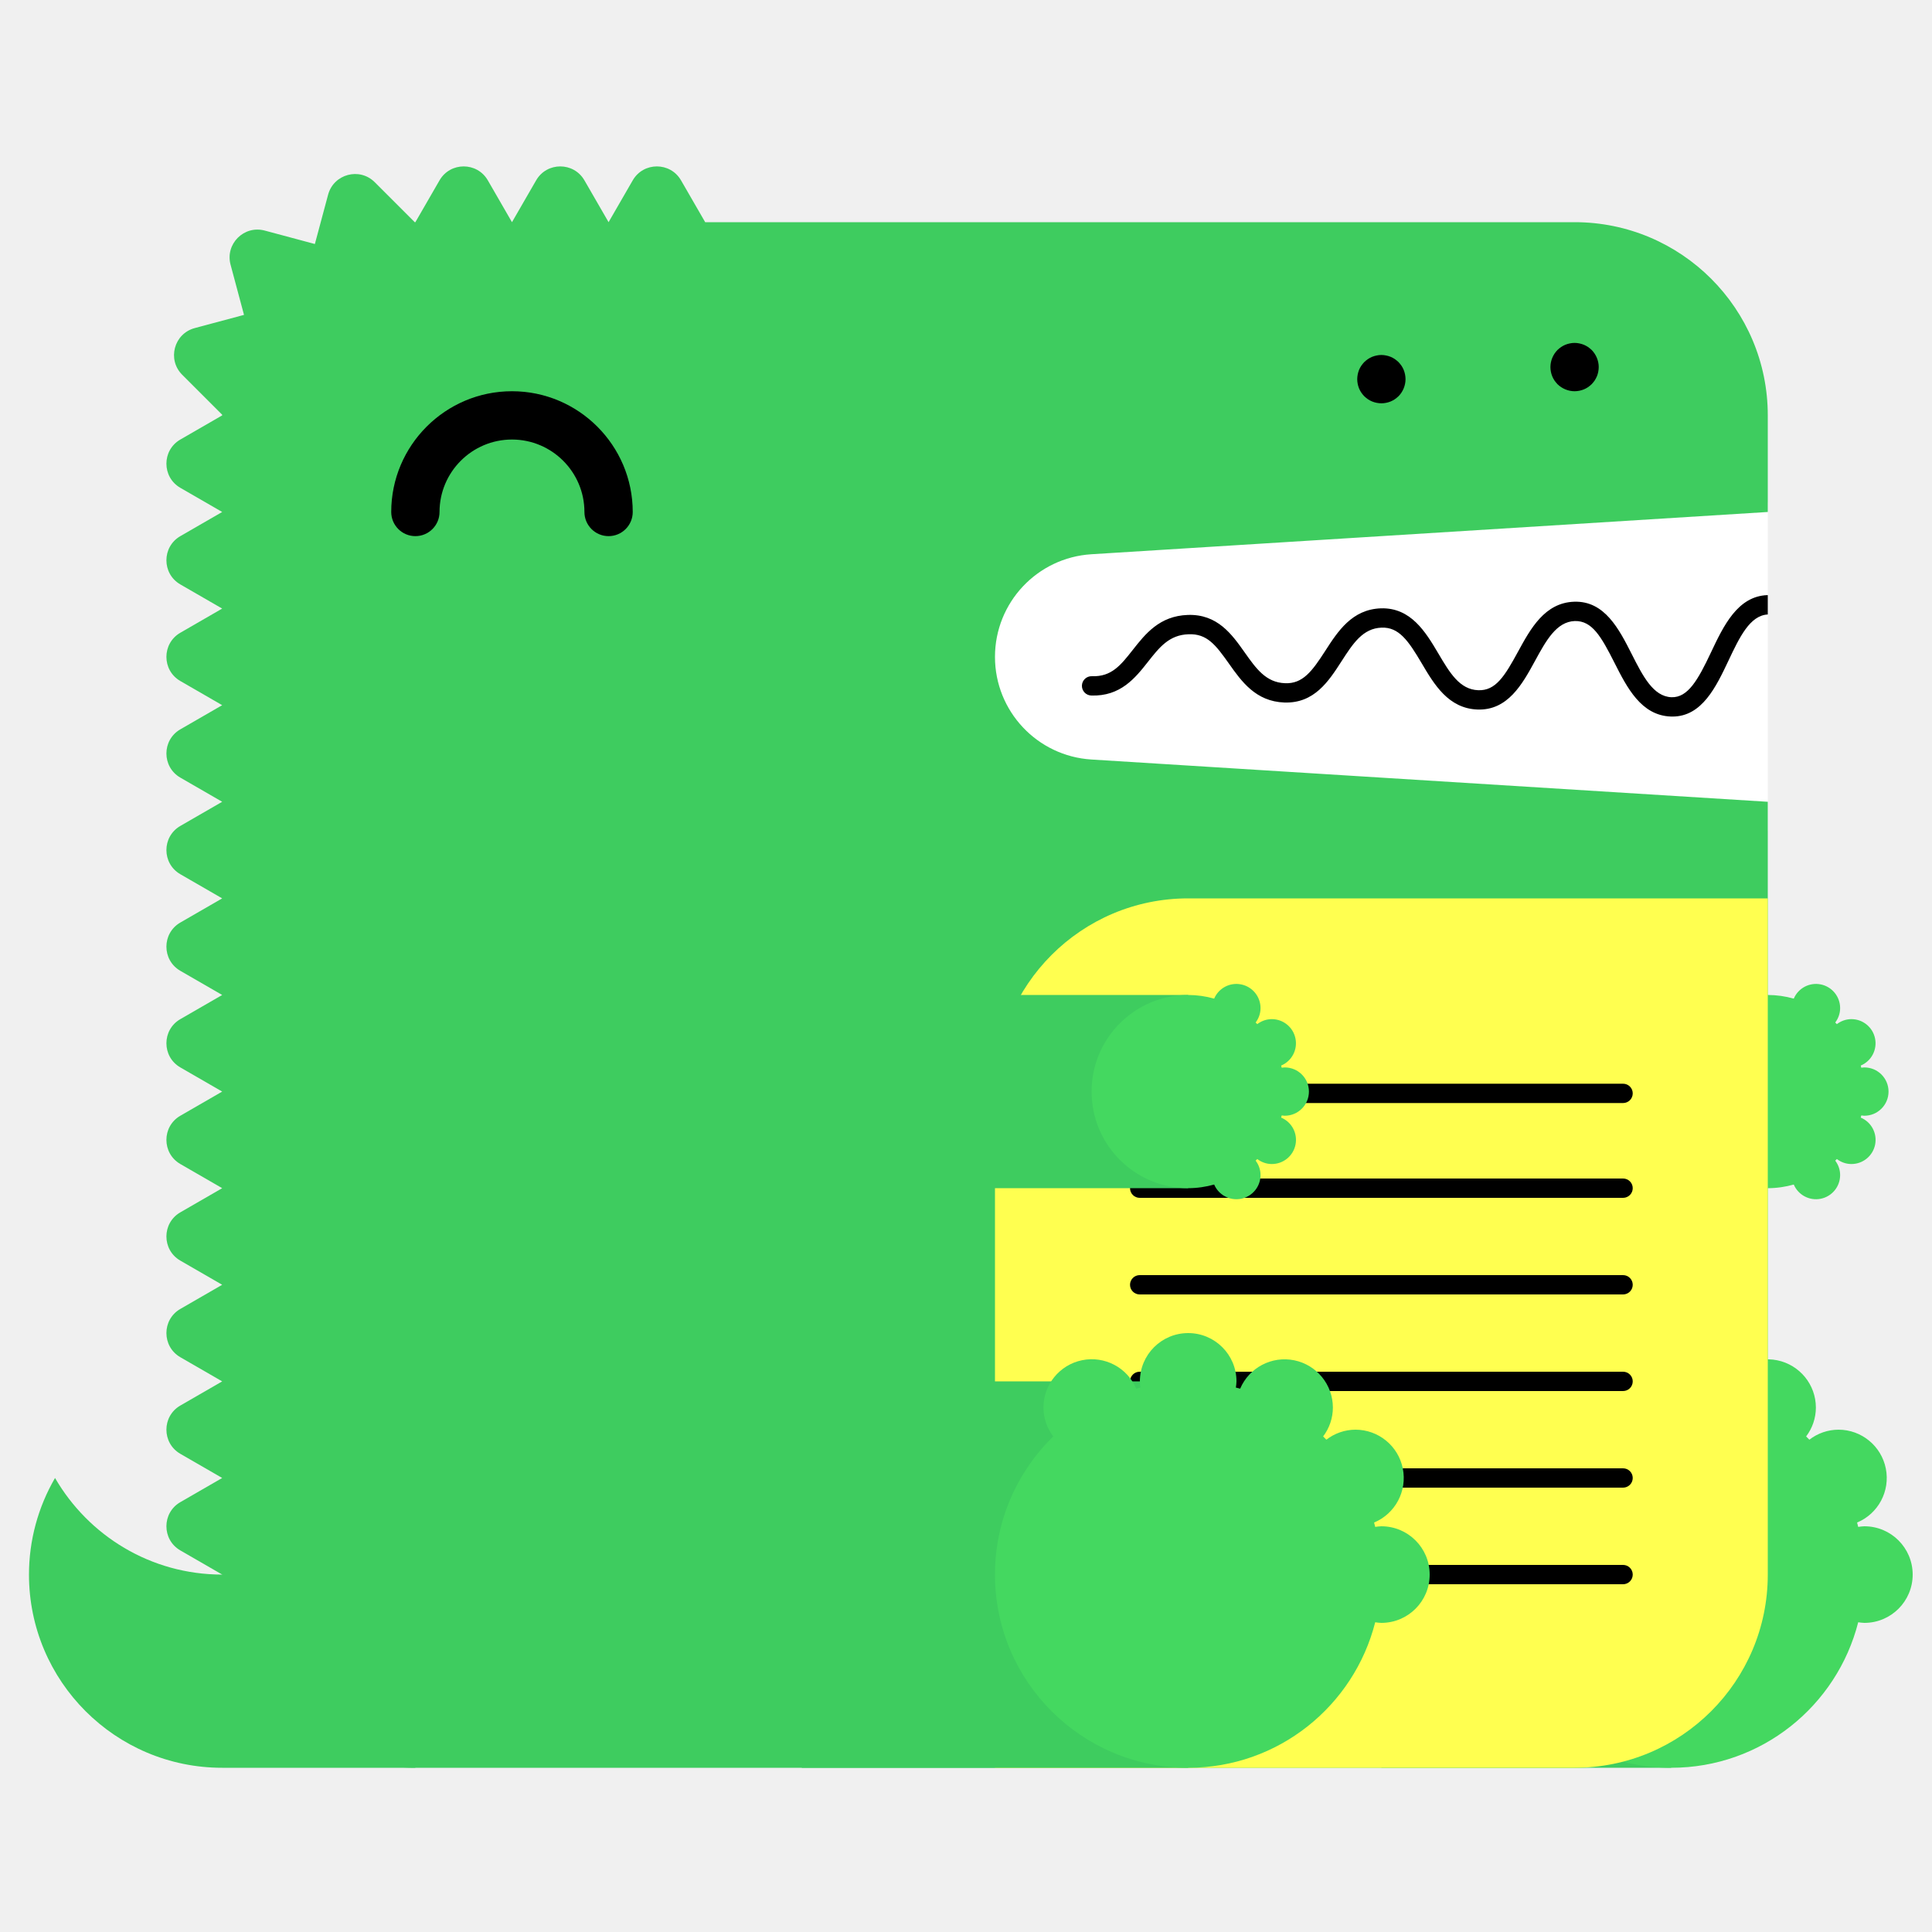
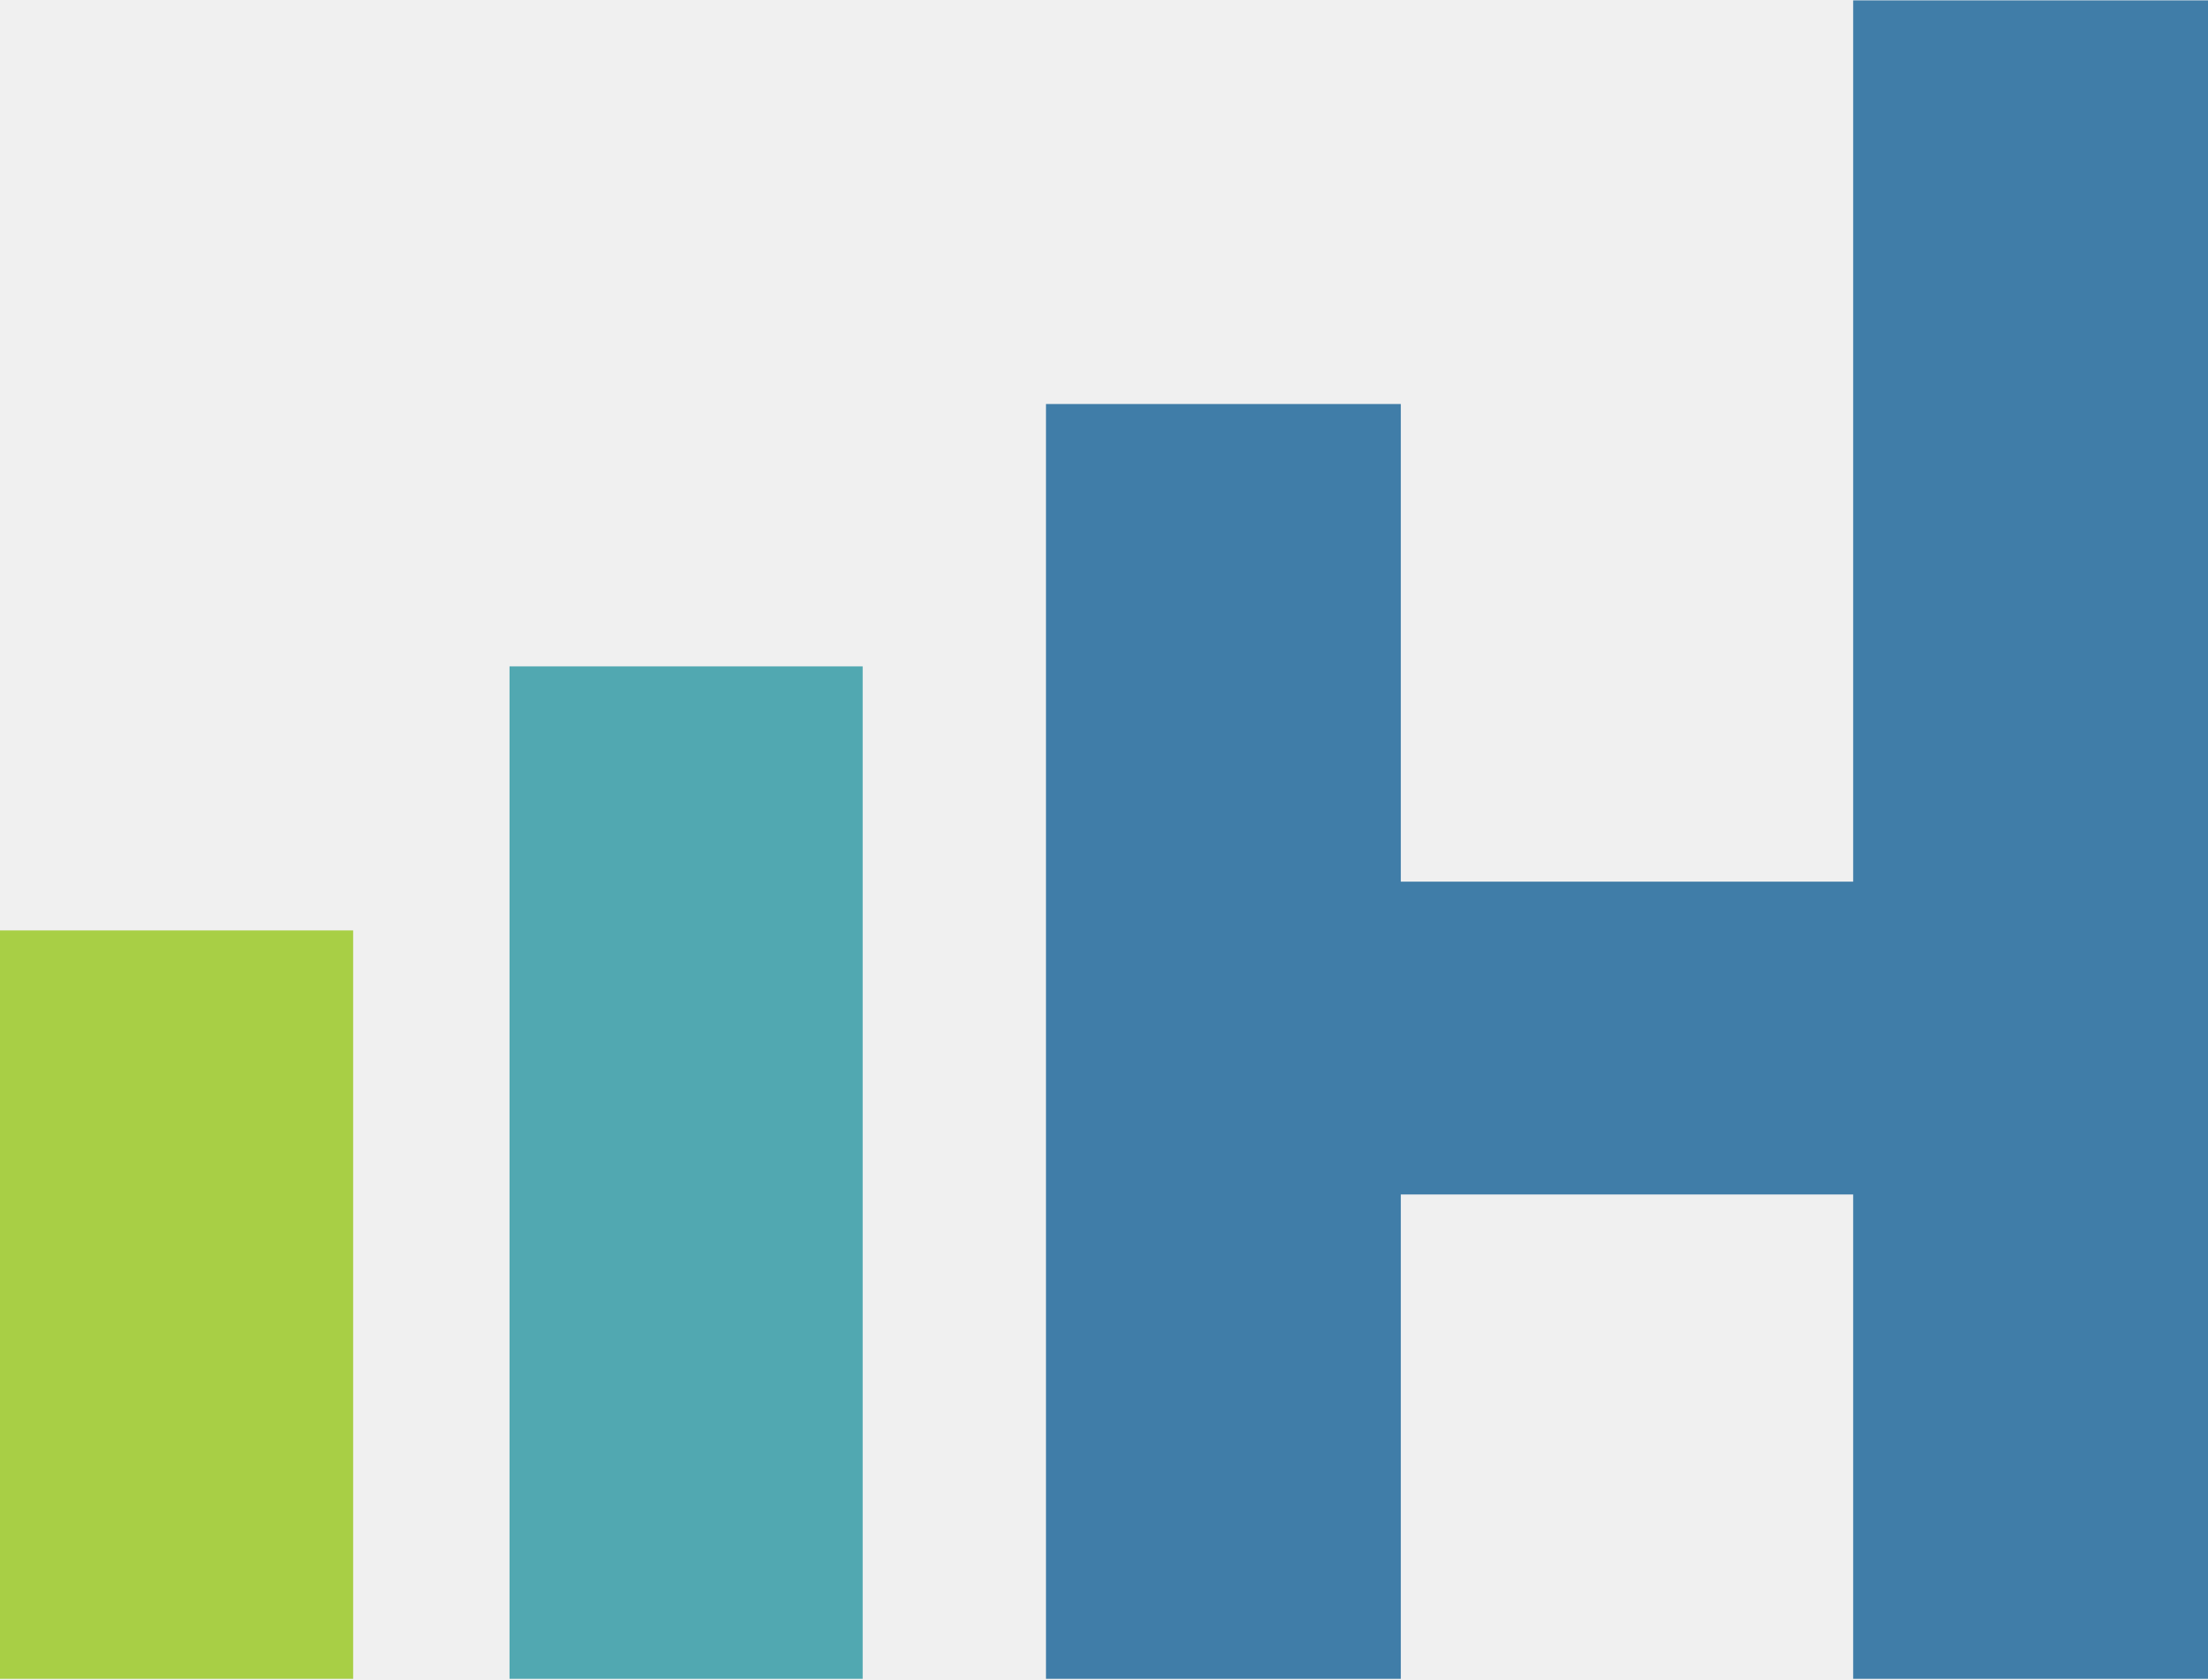
- <svg xmlns="http://www.w3.org/2000/svg" width="200" height="200" viewBox="0 0 200 200">
-   <g fill="none" fill-rule="evenodd">
-     <path fill="#FFF" d="M99 52h84v34H99z" />
-     <path d="M23 163c-7.398 0-13.843-4.027-17.303-10A19.886 19.886 0 0 0 3 163c0 11.046 8.954 20 20 20h20v-20H23z" fill="#3ECC5F" />
-     <path d="M112.98 57.376L183 53V43c0-11.046-8.954-20-20-20H73l-2.5-4.33c-1.112-1.925-3.889-1.925-5 0L63 23l-2.5-4.33c-1.111-1.925-3.889-1.925-5 0L53 23l-2.5-4.33c-1.111-1.925-3.889-1.925-5 0L43 23c-.022 0-.042.003-.065.003l-4.142-4.141c-1.57-1.571-4.252-.853-4.828 1.294l-1.369 5.104-5.192-1.392c-2.148-.575-4.111 1.389-3.535 3.536l1.39 5.193-5.102 1.367c-2.148.576-2.867 3.259-1.296 4.83l4.142 4.142c0 .021-.003.042-.003.064l-4.33 2.5c-1.925 1.111-1.925 3.889 0 5L23 53l-4.33 2.5c-1.925 1.111-1.925 3.889 0 5L23 63l-4.33 2.5c-1.925 1.111-1.925 3.889 0 5L23 73l-4.33 2.5c-1.925 1.111-1.925 3.889 0 5L23 83l-4.33 2.5c-1.925 1.111-1.925 3.889 0 5L23 93l-4.33 2.5c-1.925 1.111-1.925 3.889 0 5L23 103l-4.33 2.5c-1.925 1.111-1.925 3.889 0 5L23 113l-4.33 2.5c-1.925 1.111-1.925 3.889 0 5L23 123l-4.33 2.5c-1.925 1.111-1.925 3.889 0 5L23 133l-4.33 2.5c-1.925 1.111-1.925 3.889 0 5L23 143l-4.33 2.5c-1.925 1.111-1.925 3.889 0 5L23 153l-4.33 2.5c-1.925 1.111-1.925 3.889 0 5L23 163c0 11.046 8.954 20 20 20h120c11.046 0 20-8.954 20-20V83l-70.02-4.376A10.645 10.645 0 0 1 103 68c0-5.621 4.37-10.273 9.98-10.624" fill="#3ECC5F" />
-     <path fill="#3ECC5F" d="M143 183h30v-40h-30z" />
-     <path d="M193 158c-.219 0-.428.037-.639.064-.038-.15-.074-.301-.116-.451A5 5 0 0 0 190.32 148a4.96 4.96 0 0 0-3.016 1.036 26.531 26.531 0 0 0-.335-.336 4.955 4.955 0 0 0 1.011-2.987 5 5 0 0 0-9.599-1.959c-.148-.042-.297-.077-.445-.115.027-.211.064-.42.064-.639a5 5 0 0 0-5-5 5 5 0 0 0-5 5c0 .219.037.428.064.639-.148.038-.297.073-.445.115a4.998 4.998 0 0 0-9.599 1.959c0 1.125.384 2.151 1.011 2.987-3.717 3.632-6.031 8.693-6.031 14.3 0 11.046 8.954 20 20 20 9.339 0 17.16-6.41 19.361-15.064.211.027.42.064.639.064a5 5 0 0 0 5-5 5 5 0 0 0-5-5" fill="#44D860" />
-     <path fill="#3ECC5F" d="M153 123h30v-20h-30z" />
-     <path d="M193 115.5a2.5 2.5 0 1 0 0-5c-.109 0-.214.019-.319.032-.02-.075-.037-.15-.058-.225a2.501 2.501 0 0 0-.963-4.807c-.569 0-1.088.197-1.508.518a6.653 6.653 0 0 0-.168-.168c.314-.417.506-.931.506-1.494a2.5 2.5 0 0 0-4.8-.979A9.987 9.987 0 0 0 183 103c-5.522 0-10 4.478-10 10s4.478 10 10 10c.934 0 1.833-.138 2.69-.377a2.5 2.5 0 0 0 4.8-.979c0-.563-.192-1.077-.506-1.494.057-.055.113-.111.168-.168.42.321.939.518 1.508.518a2.5 2.5 0 0 0 .963-4.807c.021-.074.038-.15.058-.225.105.013.21.032.319.032" fill="#44D860" />
-     <path d="M63 55.5a2.5 2.5 0 0 1-2.5-2.5c0-4.136-3.364-7.5-7.5-7.5s-7.5 3.364-7.5 7.5a2.5 2.5 0 1 1-5 0c0-6.893 5.607-12.5 12.5-12.5S65.5 46.107 65.5 53a2.5 2.5 0 0 1-2.5 2.5" fill="#000" />
-     <path d="M103 183h60c11.046 0 20-8.954 20-20V93h-60c-11.046 0-20 8.954-20 20v70z" fill="#FFFF50" />
-     <path d="M168.02 124h-50.04a1 1 0 1 1 0-2h50.04a1 1 0 1 1 0 2m0 20h-50.04a1 1 0 1 1 0-2h50.04a1 1 0 1 1 0 2m0 20h-50.04a1 1 0 1 1 0-2h50.04a1 1 0 1 1 0 2m0-49.814h-50.04a1 1 0 1 1 0-2h50.04a1 1 0 1 1 0 2m0 19.814h-50.04a1 1 0 1 1 0-2h50.04a1 1 0 1 1 0 2m0 20h-50.04a1 1 0 1 1 0-2h50.04a1 1 0 1 1 0 2M183 61.611c-.012 0-.022-.006-.034-.005-3.09.105-4.552 3.196-5.842 5.923-1.346 2.85-2.387 4.703-4.093 4.647-1.889-.068-2.969-2.202-4.113-4.46-1.314-2.594-2.814-5.536-5.963-5.426-3.046.104-4.513 2.794-5.807 5.167-1.377 2.528-2.314 4.065-4.121 3.994-1.927-.07-2.951-1.805-4.136-3.813-1.321-2.236-2.848-4.75-5.936-4.664-2.994.103-4.465 2.385-5.763 4.4-1.373 2.13-2.335 3.428-4.165 3.351-1.973-.07-2.992-1.51-4.171-3.177-1.324-1.873-2.816-3.993-5.895-3.89-2.928.1-4.399 1.97-5.696 3.618-1.232 1.564-2.194 2.802-4.229 2.724a1 1 0 0 0-.072 2c3.017.101 4.545-1.8 5.872-3.487 1.177-1.496 2.193-2.787 4.193-2.855 1.926-.082 2.829 1.115 4.195 3.045 1.297 1.834 2.769 3.914 5.731 4.021 3.103.104 4.596-2.215 5.918-4.267 1.182-1.834 2.202-3.417 4.15-3.484 1.793-.067 2.769 1.35 4.145 3.681 1.297 2.197 2.766 4.686 5.787 4.796 3.125.108 4.634-2.62 5.949-5.035 1.139-2.088 2.214-4.06 4.119-4.126 1.793-.042 2.728 1.595 4.111 4.33 1.292 2.553 2.757 5.445 5.825 5.556l.169.003c3.064 0 4.518-3.075 5.805-5.794 1.139-2.41 2.217-4.68 4.067-4.773v-2z" fill="#000" />
-     <path fill="#3ECC5F" d="M83 183h40v-40H83z" />
-     <path d="M143 158c-.219 0-.428.037-.639.064-.038-.15-.074-.301-.116-.451A5 5 0 0 0 140.32 148a4.96 4.96 0 0 0-3.016 1.036 26.531 26.531 0 0 0-.335-.336 4.955 4.955 0 0 0 1.011-2.987 5 5 0 0 0-9.599-1.959c-.148-.042-.297-.077-.445-.115.027-.211.064-.42.064-.639a5 5 0 0 0-5-5 5 5 0 0 0-5 5c0 .219.037.428.064.639-.148.038-.297.073-.445.115a4.998 4.998 0 0 0-9.599 1.959c0 1.125.384 2.151 1.011 2.987-3.717 3.632-6.031 8.693-6.031 14.3 0 11.046 8.954 20 20 20 9.339 0 17.16-6.41 19.361-15.064.211.027.42.064.639.064a5 5 0 0 0 5-5 5 5 0 0 0-5-5" fill="#44D860" />
-     <path fill="#3ECC5F" d="M83 123h40v-20H83z" />
-     <path d="M133 115.5a2.5 2.5 0 1 0 0-5c-.109 0-.214.019-.319.032-.02-.075-.037-.15-.058-.225a2.501 2.501 0 0 0-.963-4.807c-.569 0-1.088.197-1.508.518a6.653 6.653 0 0 0-.168-.168c.314-.417.506-.931.506-1.494a2.5 2.5 0 0 0-4.8-.979A9.987 9.987 0 0 0 123 103c-5.522 0-10 4.478-10 10s4.478 10 10 10c.934 0 1.833-.138 2.69-.377a2.5 2.5 0 0 0 4.8-.979c0-.563-.192-1.077-.506-1.494.057-.055.113-.111.168-.168.42.321.939.518 1.508.518a2.5 2.5 0 0 0 .963-4.807c.021-.074.038-.15.058-.225.105.013.21.032.319.032" fill="#44D860" />
-     <path d="M143 41.75c-.16 0-.33-.02-.49-.05a2.52 2.52 0 0 1-.47-.14c-.15-.06-.29-.14-.431-.23-.13-.09-.259-.2-.38-.31-.109-.12-.219-.24-.309-.38s-.17-.28-.231-.43a2.619 2.619 0 0 1-.189-.96c0-.16.02-.33.05-.49.03-.16.08-.31.139-.47.061-.15.141-.29.231-.43.09-.13.2-.26.309-.38.121-.11.25-.22.38-.31.141-.09.281-.17.431-.23.149-.06.31-.11.47-.14.32-.07.65-.07.98 0 .159.03.32.08.47.14.149.06.29.14.43.23.13.09.259.2.38.31.11.12.22.25.31.38.09.14.17.28.23.43.06.16.11.31.14.47.029.16.05.33.05.49 0 .66-.271 1.31-.73 1.77-.121.11-.25.22-.38.31-.14.09-.281.17-.43.23a2.565 2.565 0 0 1-.96.19m20-1.25c-.66 0-1.3-.27-1.771-.73a3.802 3.802 0 0 1-.309-.38c-.09-.14-.17-.28-.231-.43a2.619 2.619 0 0 1-.189-.96c0-.66.27-1.3.729-1.77.121-.11.25-.22.38-.31.141-.09.281-.17.431-.23.149-.06.31-.11.47-.14.32-.07.66-.07.98 0 .159.03.32.08.47.14.149.06.29.14.43.23.13.09.259.2.38.31.459.47.73 1.11.73 1.77 0 .16-.021.33-.05.49-.03.16-.08.32-.14.47-.07.15-.14.29-.23.43-.09.13-.2.26-.31.38-.121.11-.25.22-.38.31-.14.09-.281.17-.43.23a2.565 2.565 0 0 1-.96.19" fill="#000" />
-   </g>
+ <svg xmlns="http://www.w3.org/2000/svg" width="88.695" height="67.447" style="shape-rendering:geometricPrecision;text-rendering:geometricPrecision;image-rendering:optimizeQuality;fill-rule:evenodd;clip-rule:evenodd" viewBox="0 0 1313 998">
+   <path style="fill:#407da8" d="M1313 358V0h-211v524H833V240H622v758h211V710h269v288h211z" />
+   <path style="fill:#51a8b1" d="M303 998h210V396H303z" />
+   <path style="fill:#a8cf45" d="M0 998h210V553H0z" />
</svg>
